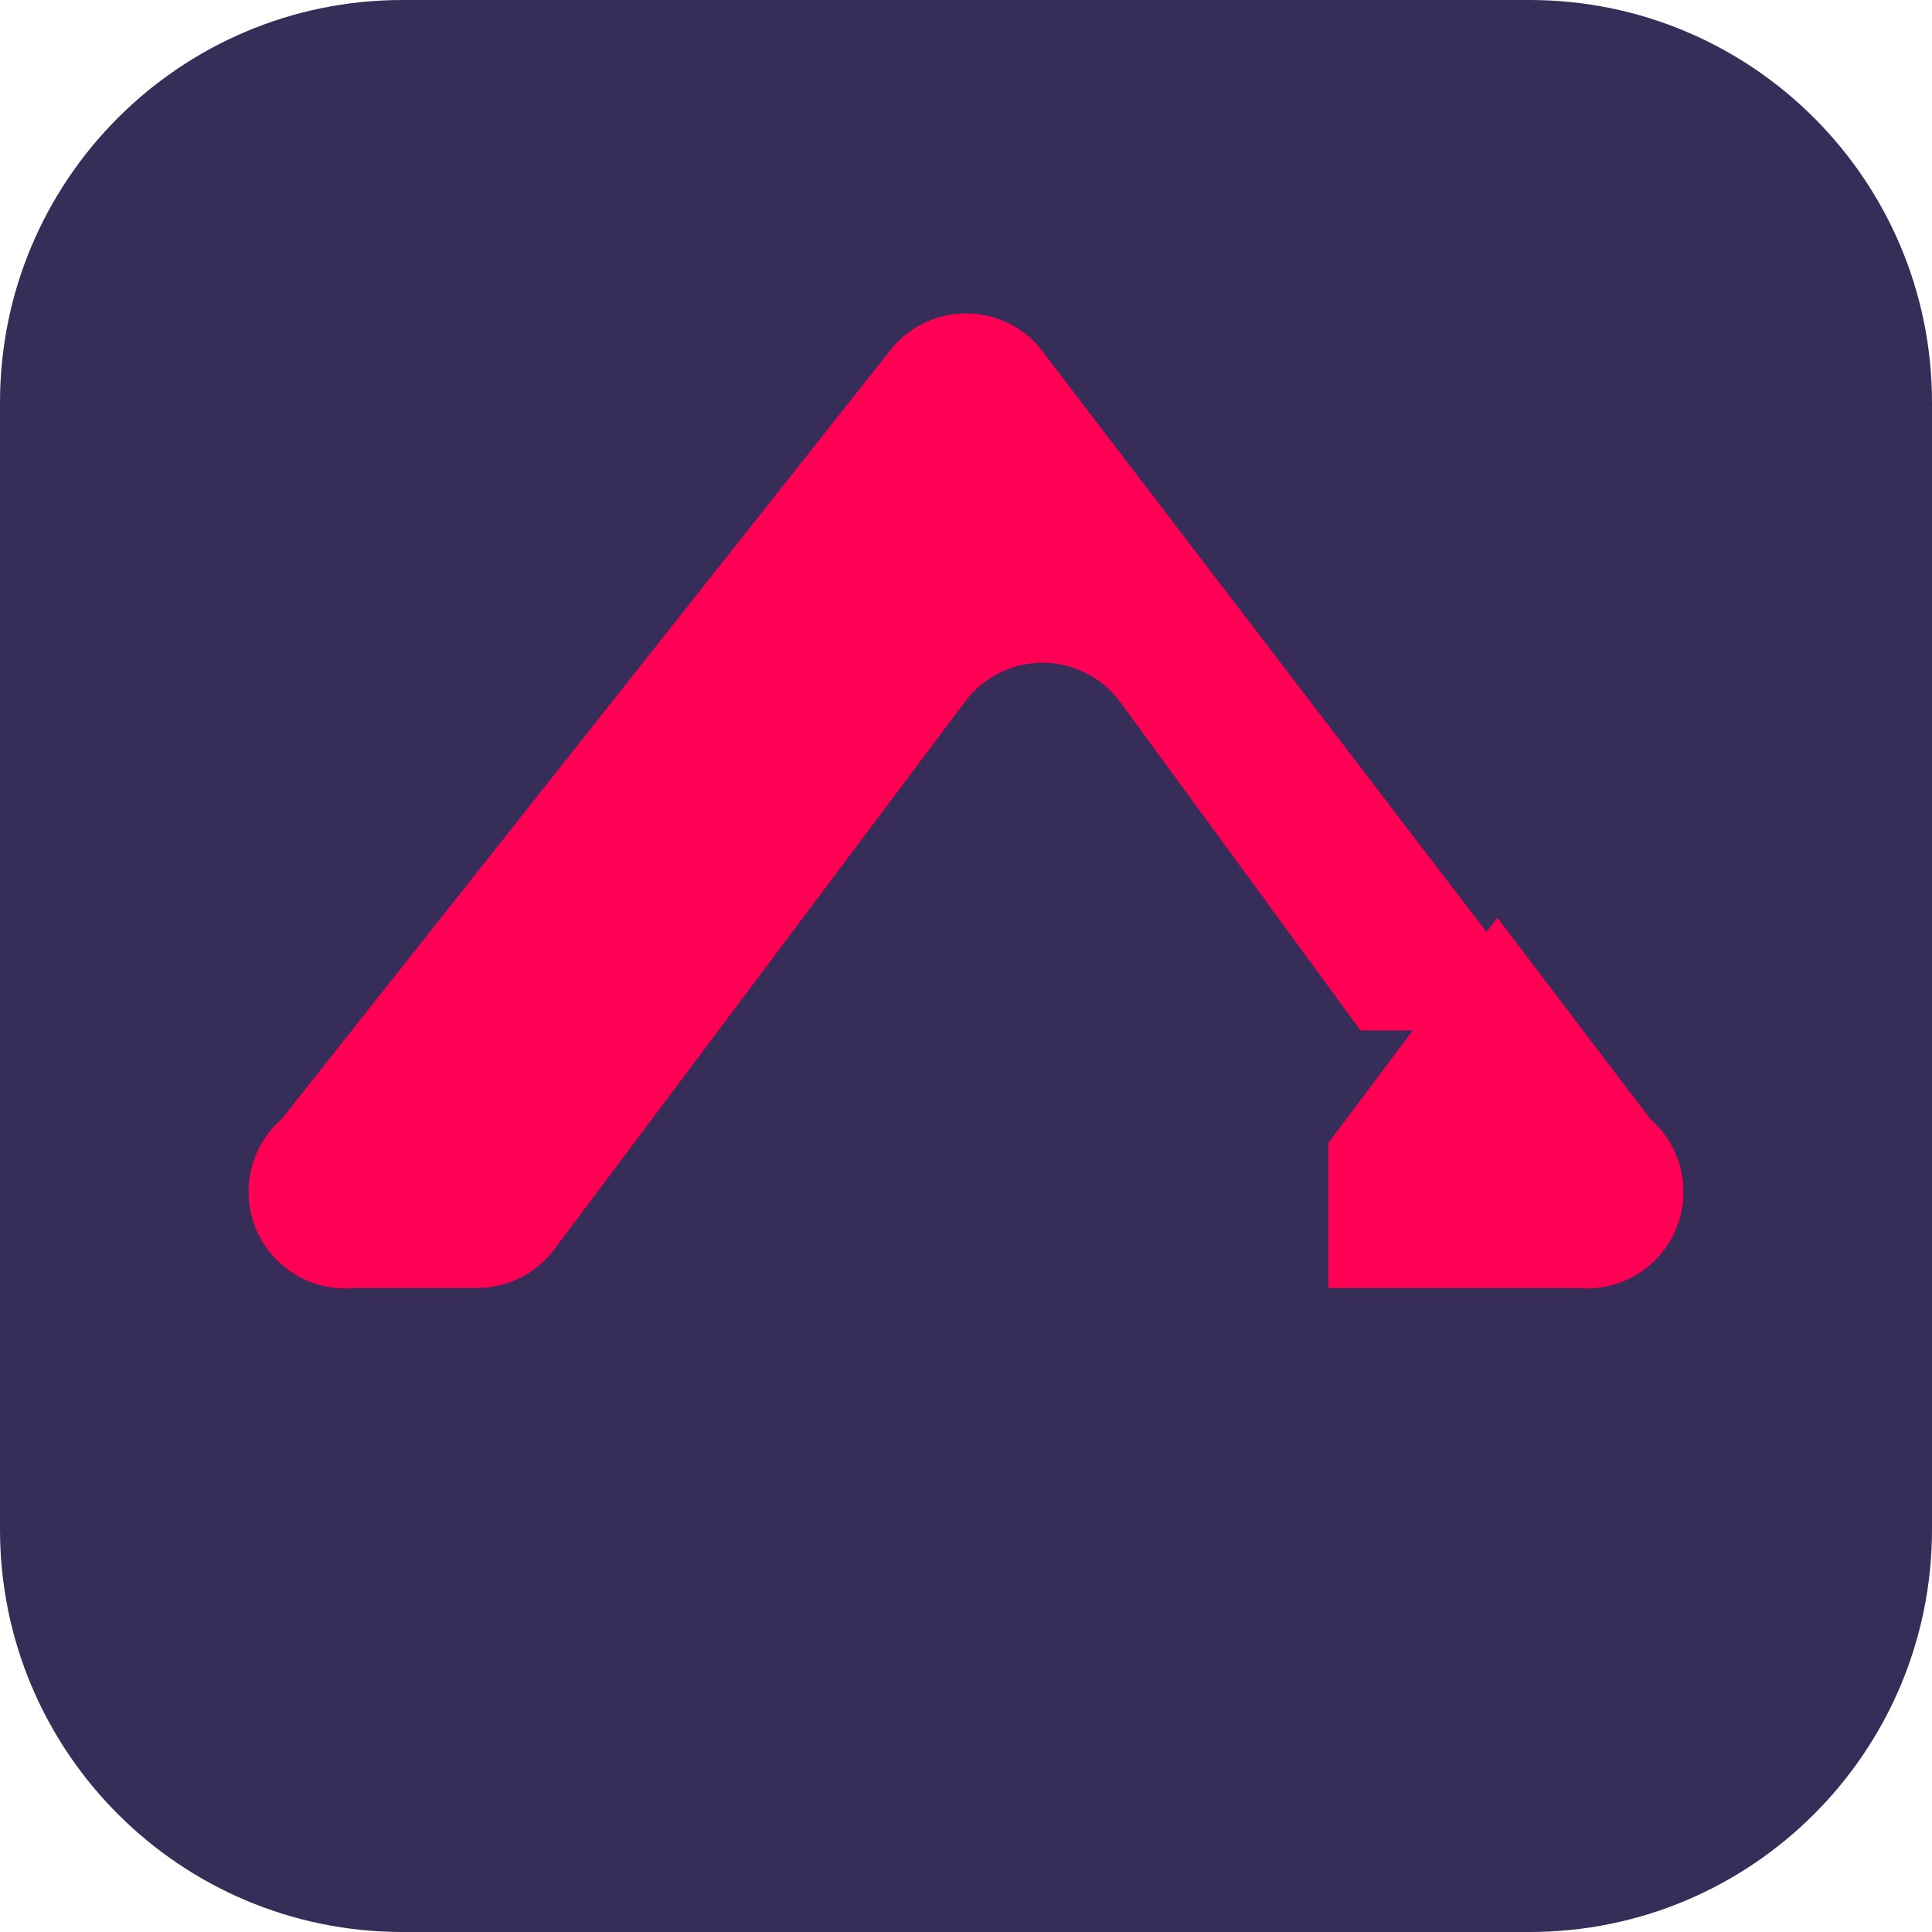
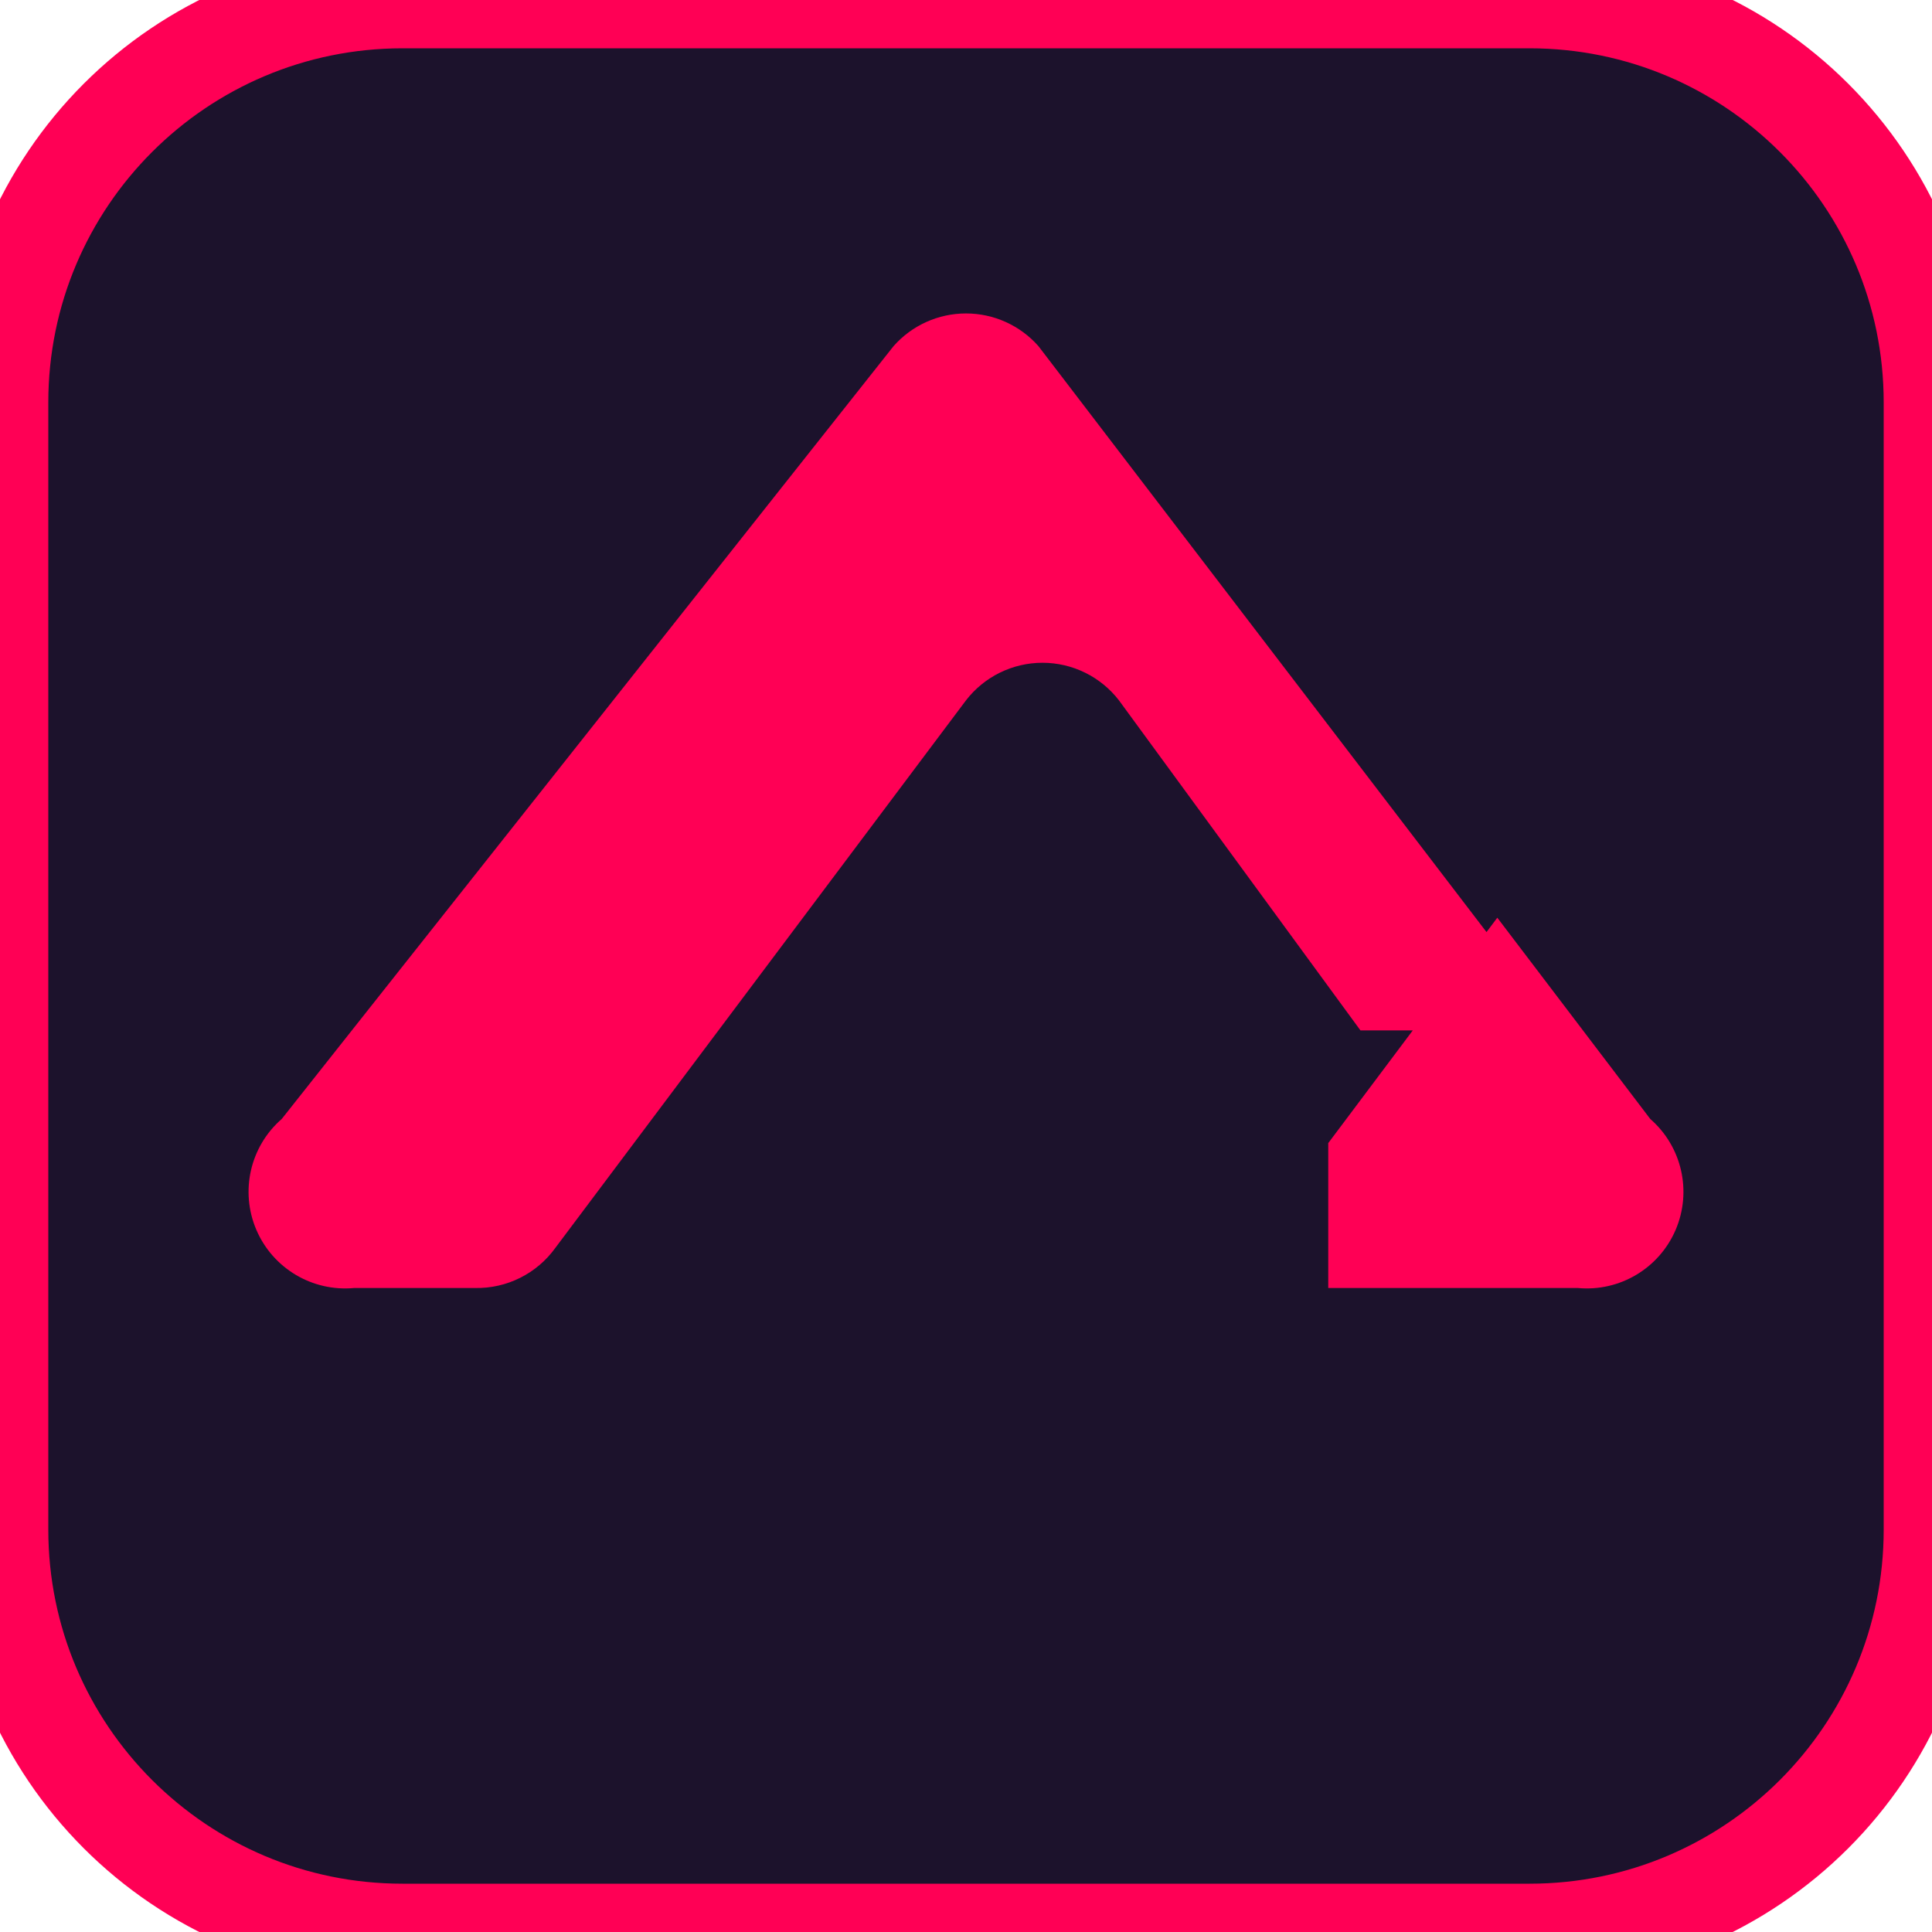
<svg xmlns="http://www.w3.org/2000/svg" viewBox="0 0 24 24">
-   <rect width="24" height="24" rx="5" fill="#362D59" />
+   <rect width="24" height="24" rx="5" fill="#1C122C" stroke="#FF0055" stroke-width="1.2" />
  <path fill="#FF0055" d="M12.9 4.3a1.2 1.2 0 0 0-1.8 0L3.5 13.9a1.2 1.2 0 0 0 .9 2.1h1.5a1.2 1.2 0 0 0 1-.5l5.1-6.8a1.2 1.2 0 0 1 1.9 0l3 4.1h2.5l-6.5-8.5zm3.6 11.7h3.1a1.2 1.2 0 0 0 .9-2.1l-1.9-2.5-2.1 2.8v1.8z" />
</svg>
